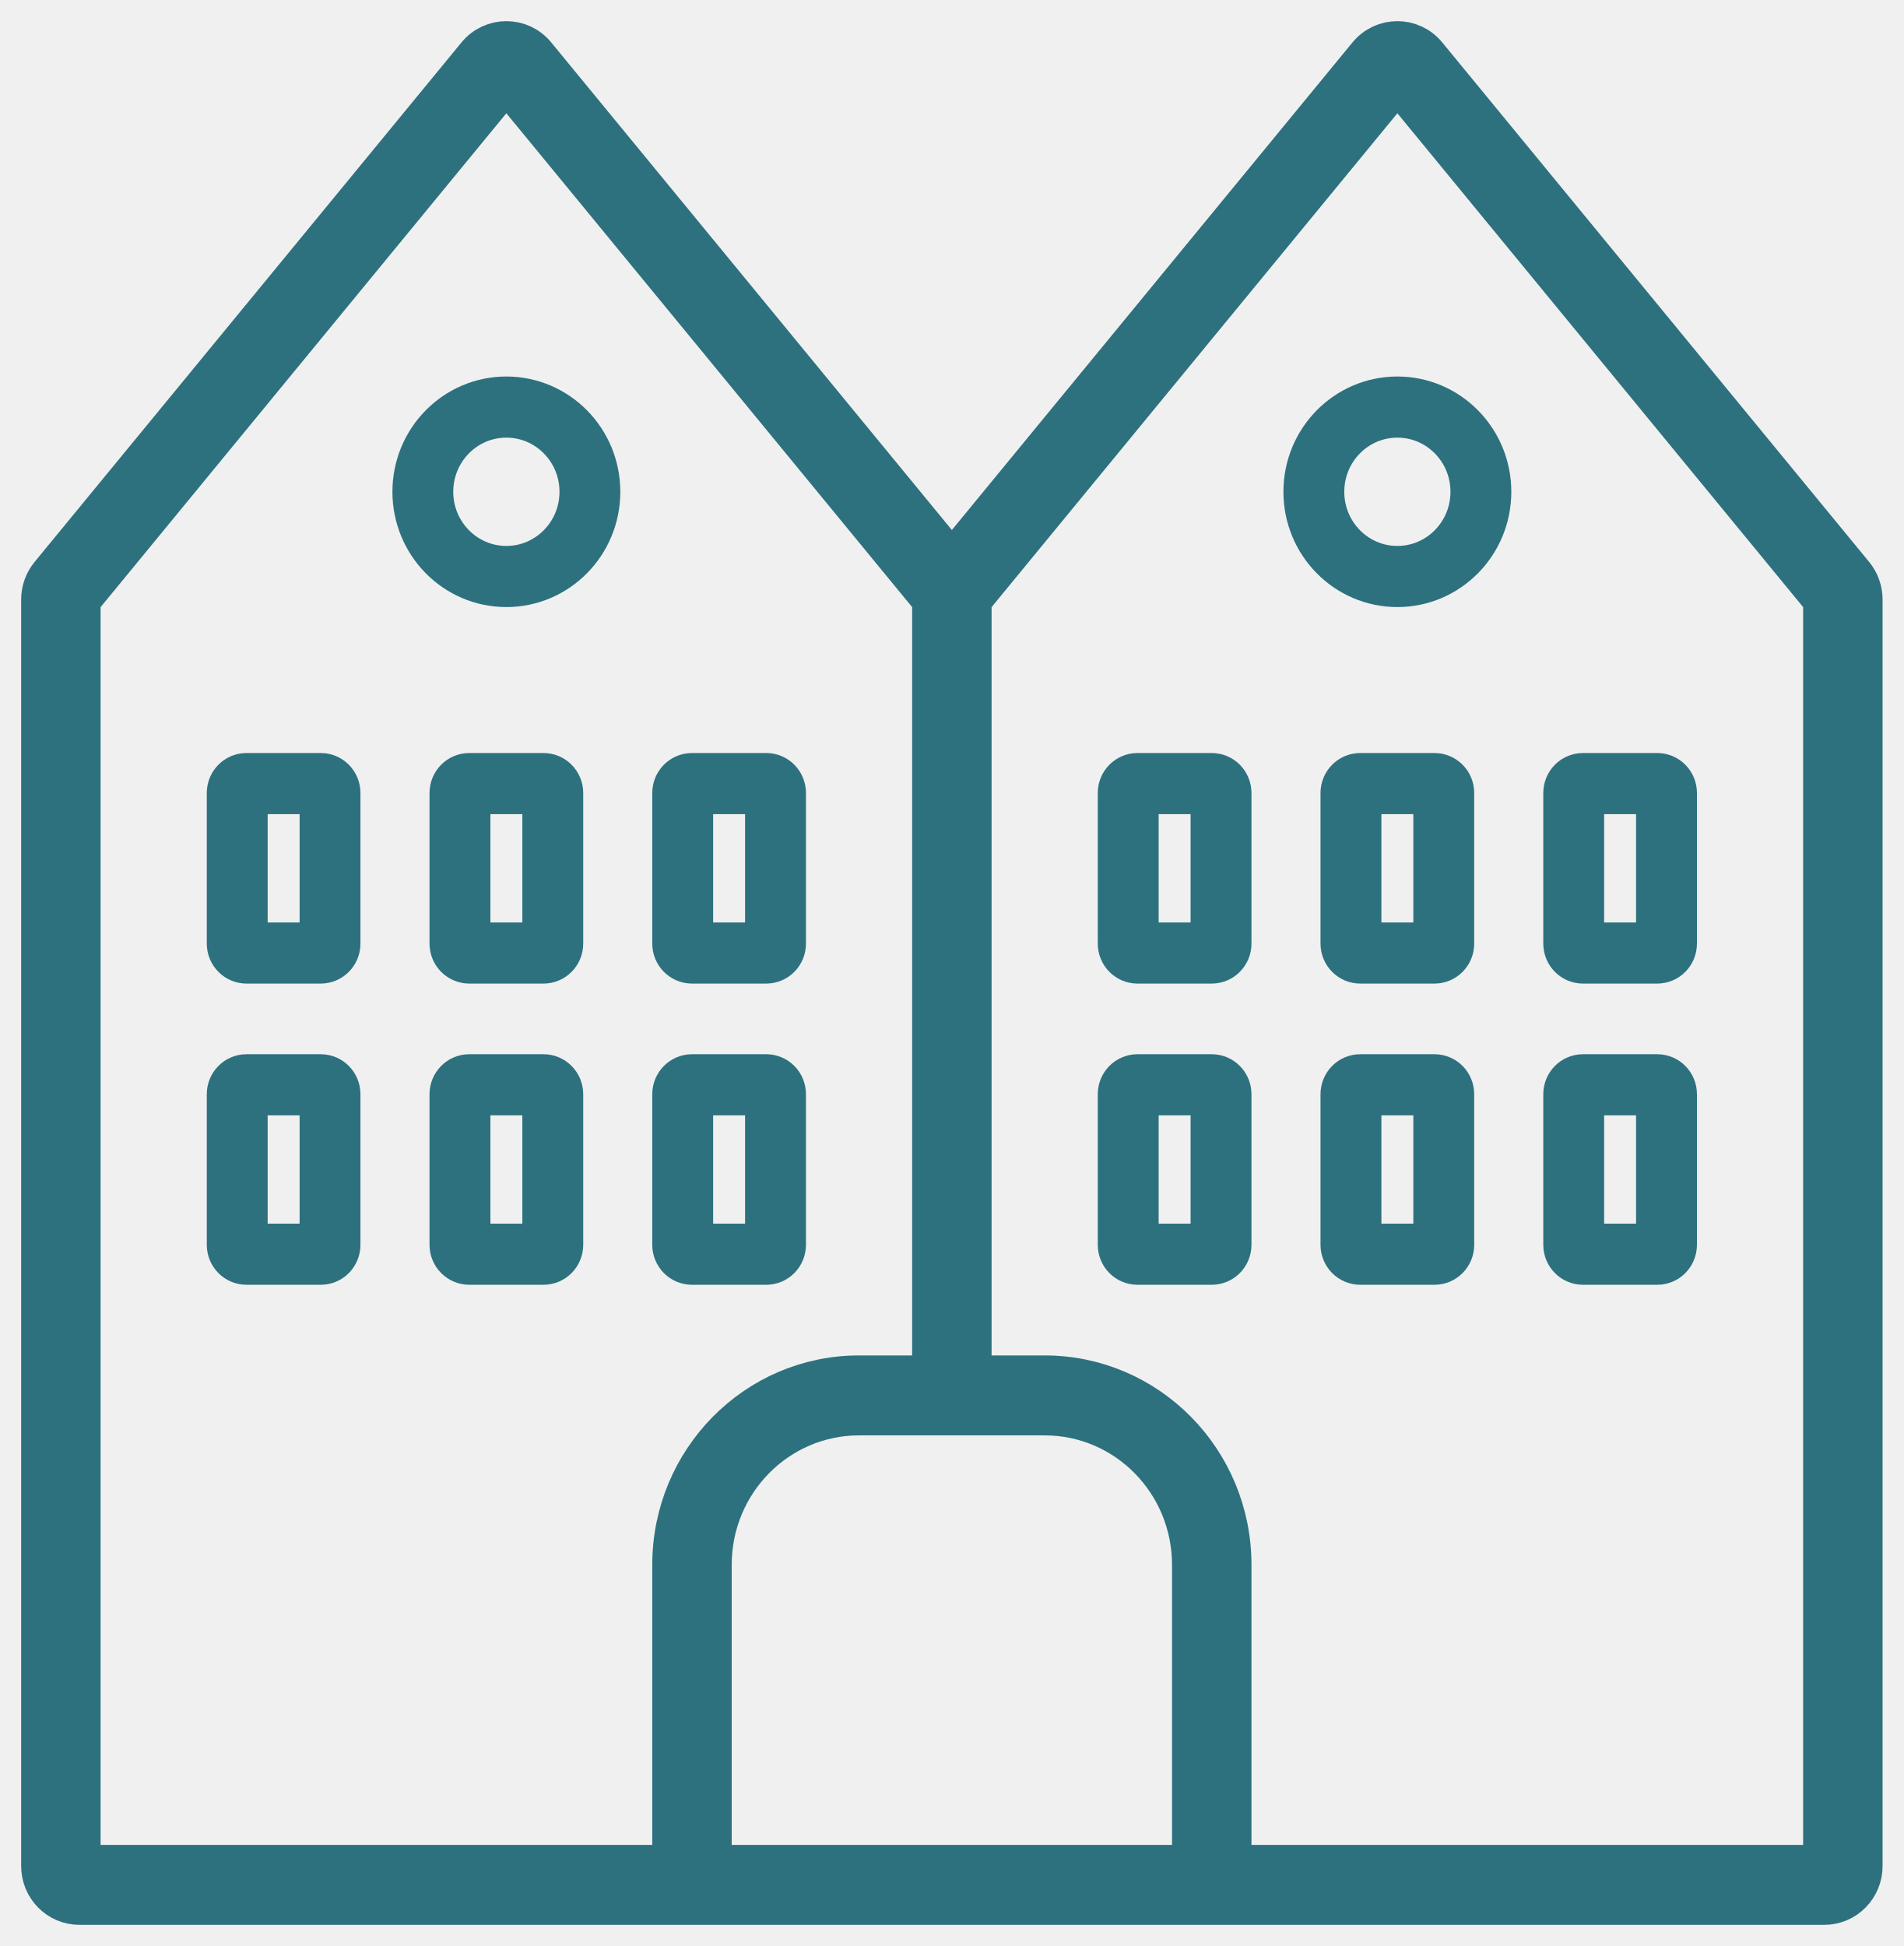
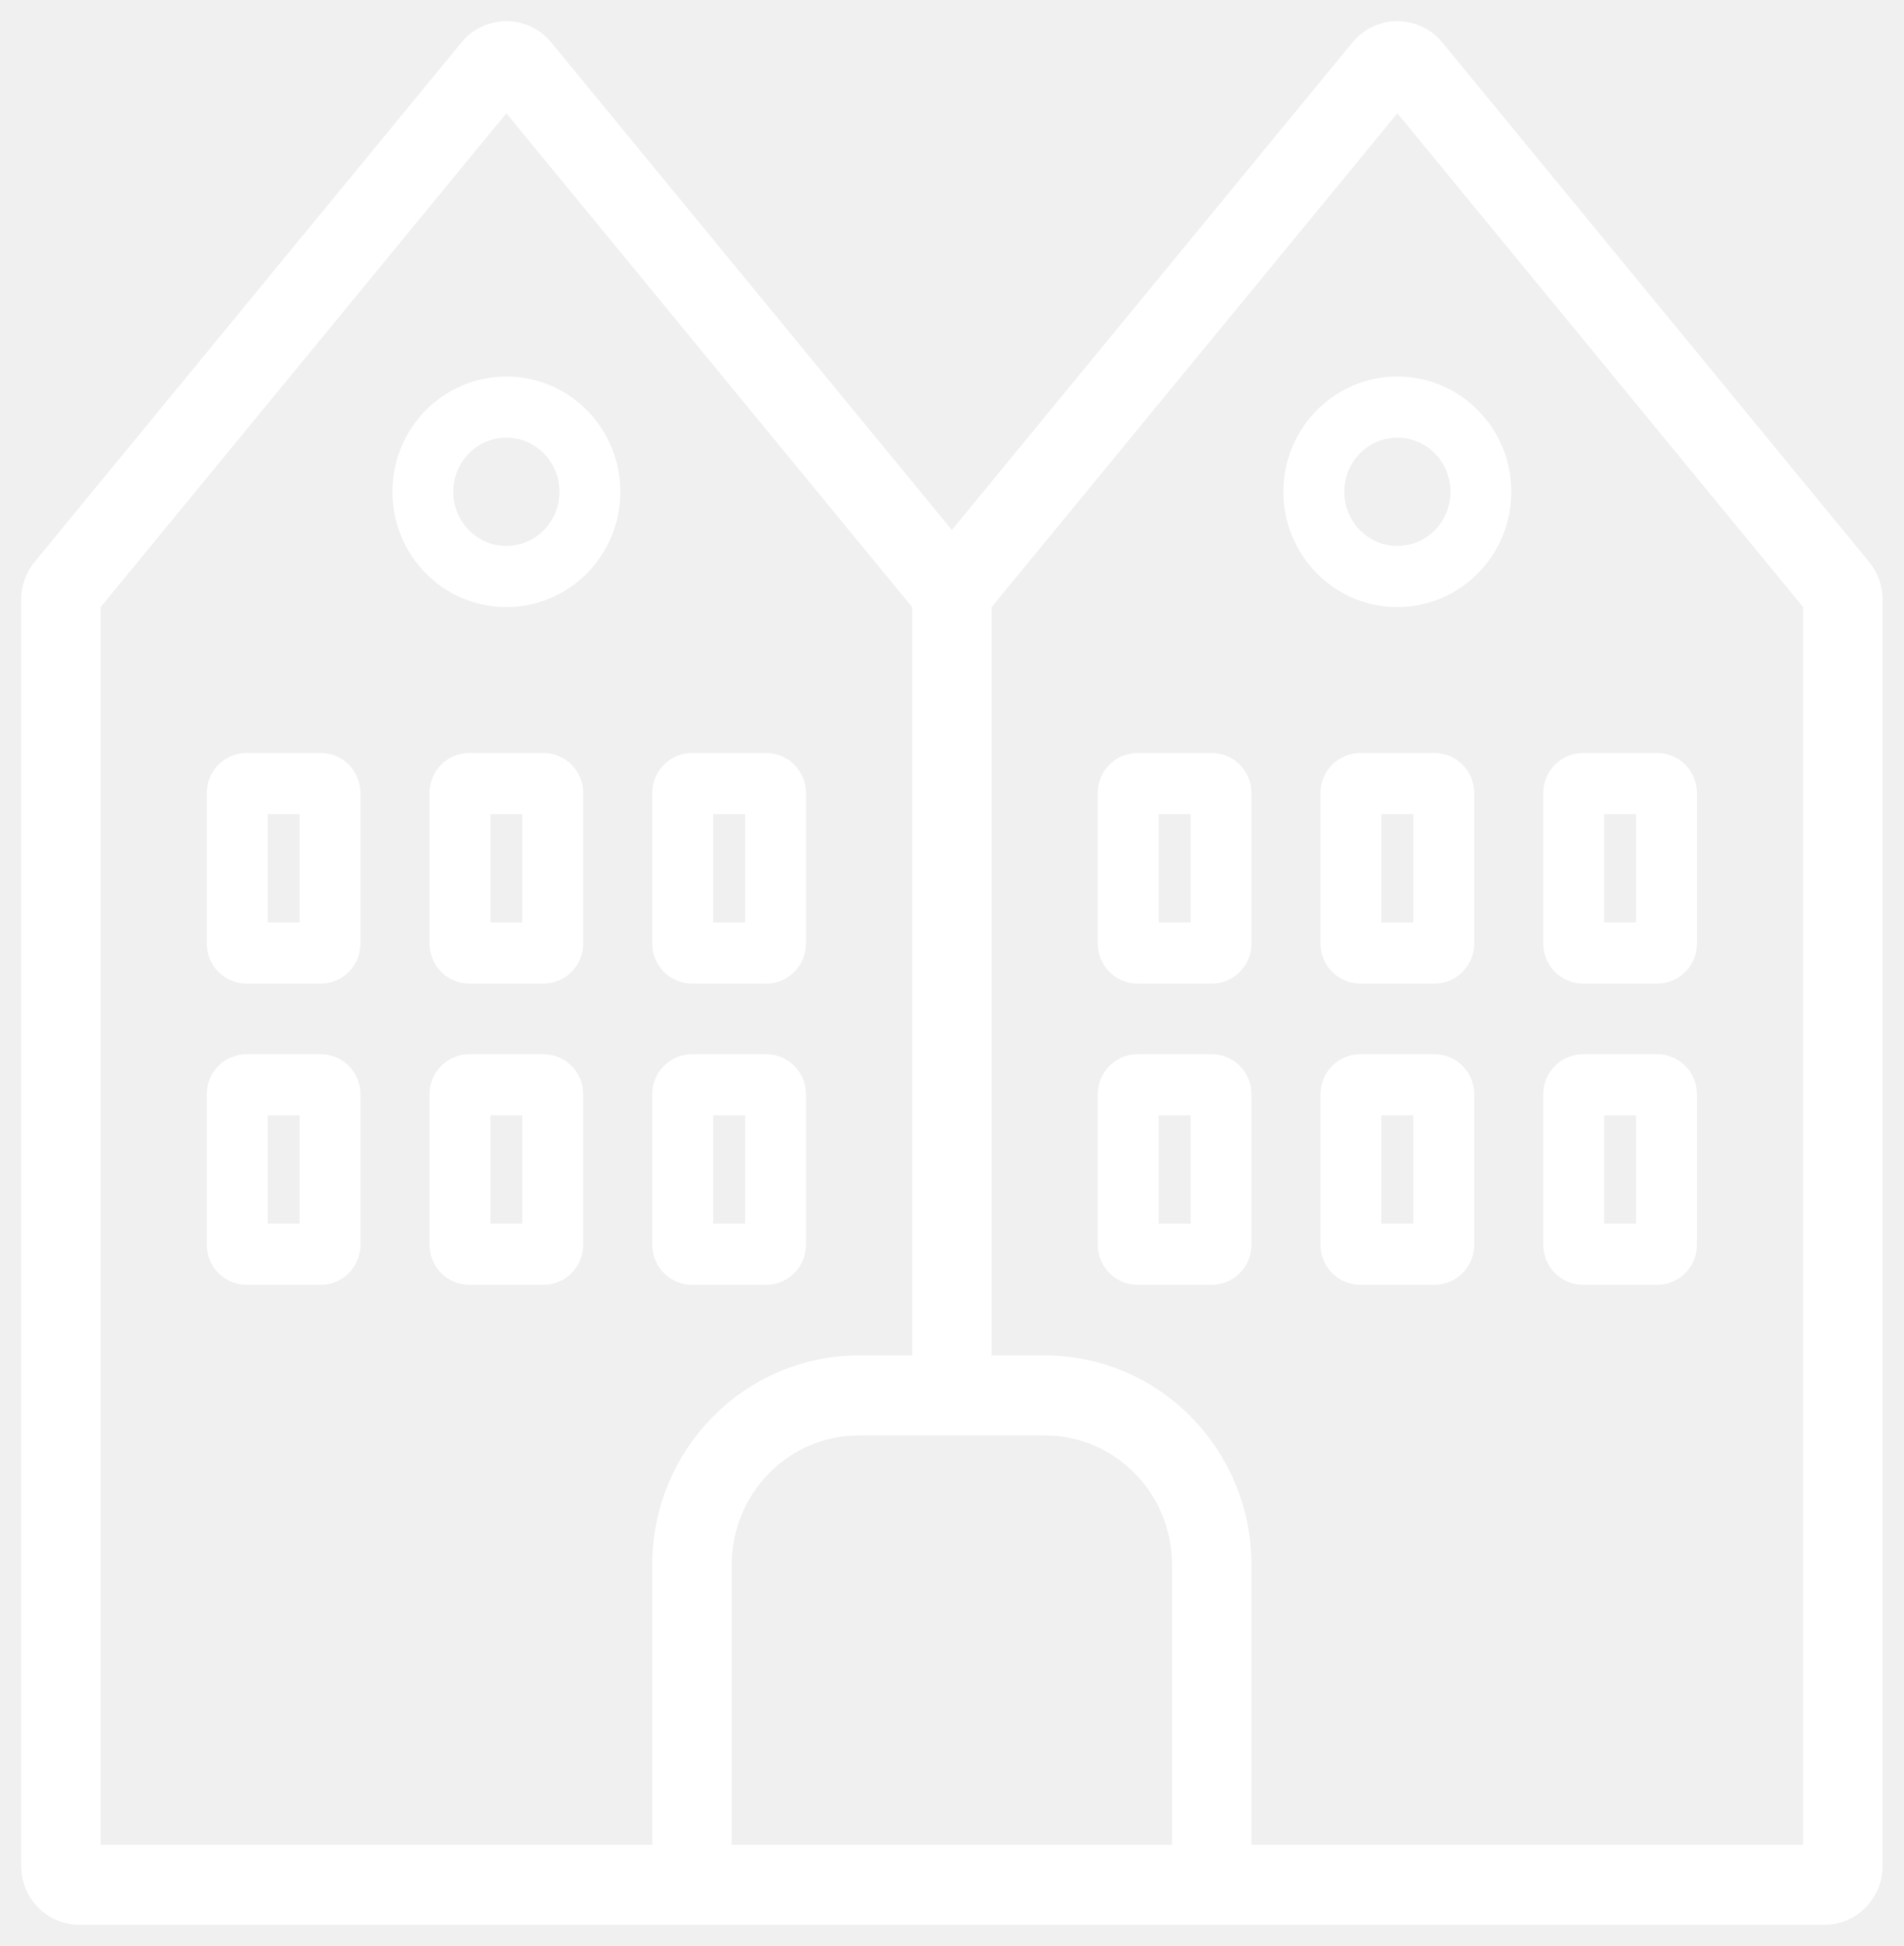
<svg xmlns="http://www.w3.org/2000/svg" width="45" height="46" viewBox="0 0 45 46" fill="none">
-   <path fill-rule="evenodd" clip-rule="evenodd" d="M14.163 11.625C14.163 12.854 13.181 13.85 11.969 13.85C10.758 13.85 9.776 12.854 9.776 11.625C9.776 10.396 10.758 9.4 11.969 9.4C13.181 9.4 14.163 10.396 14.163 11.625ZM13.725 11.625C13.725 12.608 12.939 13.405 11.969 13.405C11 13.405 10.214 12.608 10.214 11.625C10.214 10.642 11 9.845 11.969 9.845C12.939 9.845 13.725 10.642 13.725 11.625Z" fill="#2D717F" />
-   <path fill-rule="evenodd" clip-rule="evenodd" d="M5.388 18.745C5.388 18.499 5.584 18.3 5.827 18.3H7.582C7.824 18.3 8.02 18.499 8.02 18.745V22.305C8.02 22.551 7.824 22.75 7.582 22.75H5.827C5.584 22.75 5.388 22.551 5.388 22.305V18.745ZM5.827 18.745H7.582V22.305H5.827V18.745Z" fill="#2D717F" />
-   <path fill-rule="evenodd" clip-rule="evenodd" d="M10.653 18.745C10.653 18.499 10.85 18.3 11.092 18.3H12.847C13.089 18.3 13.286 18.499 13.286 18.745V22.305C13.286 22.551 13.089 22.75 12.847 22.75H11.092C10.85 22.75 10.653 22.551 10.653 22.305V18.745ZM11.092 22.305V18.745H12.847V22.305H11.092Z" fill="#2D717F" />
-   <path fill-rule="evenodd" clip-rule="evenodd" d="M15.918 18.745C15.918 18.499 16.115 18.3 16.357 18.3H18.112C18.355 18.3 18.551 18.499 18.551 18.745V22.305C18.551 22.551 18.355 22.75 18.112 22.75H16.357C16.115 22.75 15.918 22.551 15.918 22.305V18.745ZM16.357 18.745H18.112V22.305H16.357V18.745Z" fill="#2D717F" />
-   <path fill-rule="evenodd" clip-rule="evenodd" d="M5.388 25.865C5.388 25.619 5.584 25.42 5.827 25.42H7.582C7.824 25.42 8.02 25.619 8.02 25.865V29.425C8.02 29.671 7.824 29.87 7.582 29.87H5.827C5.584 29.87 5.388 29.671 5.388 29.425V25.865ZM5.827 25.865H7.582V29.425H5.827V25.865Z" fill="#2D717F" />
-   <path fill-rule="evenodd" clip-rule="evenodd" d="M10.653 25.865C10.653 25.619 10.85 25.42 11.092 25.42H12.847C13.089 25.42 13.286 25.619 13.286 25.865V29.425C13.286 29.671 13.089 29.87 12.847 29.87H11.092C10.85 29.87 10.653 29.671 10.653 29.425V25.865ZM11.092 29.425V25.865H12.847V29.425H11.092Z" fill="#2D717F" />
-   <path fill-rule="evenodd" clip-rule="evenodd" d="M15.918 25.865C15.918 25.619 16.115 25.42 16.357 25.42H18.112C18.355 25.42 18.551 25.619 18.551 25.865V29.425C18.551 29.671 18.355 29.87 18.112 29.87H16.357C16.115 29.87 15.918 29.671 15.918 29.425V25.865ZM16.357 25.865H18.112V29.425H16.357V25.865Z" fill="#2D717F" />
-   <path fill-rule="evenodd" clip-rule="evenodd" d="M33.031 13.85C34.242 13.85 35.224 12.854 35.224 11.625C35.224 10.396 34.242 9.4 33.031 9.4C31.819 9.4 30.837 10.396 30.837 11.625C30.837 12.854 31.819 13.85 33.031 13.85ZM33.031 13.405C34 13.405 34.786 12.608 34.786 11.625C34.786 10.642 34 9.845 33.031 9.845C32.061 9.845 31.276 10.642 31.276 11.625C31.276 12.608 32.061 13.405 33.031 13.405Z" fill="#2D717F" />
-   <path fill-rule="evenodd" clip-rule="evenodd" d="M26.888 18.3C26.645 18.3 26.449 18.499 26.449 18.745V22.305C26.449 22.551 26.645 22.75 26.888 22.75H28.643C28.885 22.75 29.082 22.551 29.082 22.305V18.745C29.082 18.499 28.885 18.3 28.643 18.3H26.888ZM28.643 18.745H26.888V22.305H28.643V18.745Z" fill="#2D717F" />
-   <path fill-rule="evenodd" clip-rule="evenodd" d="M32.153 18.3C31.911 18.3 31.714 18.499 31.714 18.745V22.305C31.714 22.551 31.911 22.75 32.153 22.75H33.908C34.151 22.75 34.347 22.551 34.347 22.305V18.745C34.347 18.499 34.151 18.3 33.908 18.3H32.153ZM32.153 18.745V22.305H33.908V18.745H32.153Z" fill="#2D717F" />
-   <path fill-rule="evenodd" clip-rule="evenodd" d="M37.418 18.3C37.176 18.3 36.98 18.499 36.98 18.745V22.305C36.98 22.551 37.176 22.75 37.418 22.75H39.173C39.416 22.75 39.612 22.551 39.612 22.305V18.745C39.612 18.499 39.416 18.3 39.173 18.3H37.418ZM39.173 18.745H37.418V22.305H39.173V18.745Z" fill="#2D717F" />
-   <path fill-rule="evenodd" clip-rule="evenodd" d="M26.888 25.42C26.645 25.42 26.449 25.619 26.449 25.865V29.425C26.449 29.671 26.645 29.87 26.888 29.87H28.643C28.885 29.87 29.082 29.671 29.082 29.425V25.865C29.082 25.619 28.885 25.42 28.643 25.42H26.888ZM28.643 25.865H26.888V29.425H28.643V25.865Z" fill="#2D717F" />
-   <path fill-rule="evenodd" clip-rule="evenodd" d="M32.153 25.42C31.911 25.42 31.714 25.619 31.714 25.865V29.425C31.714 29.671 31.911 29.87 32.153 29.87H33.908C34.151 29.87 34.347 29.671 34.347 29.425V25.865C34.347 25.619 34.151 25.42 33.908 25.42H32.153ZM32.153 25.865V29.425H33.908V25.865H32.153Z" fill="#2D717F" />
-   <path fill-rule="evenodd" clip-rule="evenodd" d="M37.418 25.42C37.176 25.42 36.98 25.619 36.98 25.865V29.425C36.98 29.671 37.176 29.87 37.418 29.87H39.173C39.416 29.87 39.612 29.671 39.612 29.425V25.865C39.612 25.619 39.416 25.42 39.173 25.42H37.418ZM39.173 25.865H37.418V29.425H39.173V25.865Z" fill="#2D717F" />
-   <path fill-rule="evenodd" clip-rule="evenodd" d="M43.122 45H1.878C1.393 45 1 44.602 1 44.11V14.172C1 13.964 1.072 13.762 1.203 13.602L11.295 1.32C11.646 0.893 12.293 0.893 12.643 1.32L22.5 13.316L32.356 1.32C32.707 0.893 33.354 0.893 33.705 1.32L43.797 13.602C43.928 13.762 44 13.964 44 14.172V44.11C44 44.602 43.607 45 43.122 45ZM1.878 44.11H15.918V36.99C15.918 34.532 17.883 32.54 20.306 32.54H22.061V14.172L11.969 1.89L1.878 14.172V44.11ZM22.939 32.54H24.694C27.117 32.54 29.082 34.532 29.082 36.99V44.11H43.122V14.172L33.031 1.89L22.939 14.172V32.54ZM16.796 36.99C16.796 35.024 18.367 33.43 20.306 33.43H24.694C26.633 33.43 28.204 35.024 28.204 36.99V44.11H16.796V36.99Z" fill="#2D717F" />
-   <path fill-rule="evenodd" clip-rule="evenodd" d="M14.163 11.625C14.163 12.854 13.181 13.85 11.969 13.85C10.758 13.85 9.776 12.854 9.776 11.625C9.776 10.396 10.758 9.4 11.969 9.4C13.181 9.4 14.163 10.396 14.163 11.625ZM13.725 11.625C13.725 12.608 12.939 13.405 11.969 13.405C11 13.405 10.214 12.608 10.214 11.625C10.214 10.642 11 9.845 11.969 9.845C12.939 9.845 13.725 10.642 13.725 11.625Z" stroke="#2D717F" />
-   <path fill-rule="evenodd" clip-rule="evenodd" d="M5.388 18.745C5.388 18.499 5.584 18.3 5.827 18.3H7.582C7.824 18.3 8.02 18.499 8.02 18.745V22.305C8.02 22.551 7.824 22.75 7.582 22.75H5.827C5.584 22.75 5.388 22.551 5.388 22.305V18.745ZM5.827 18.745H7.582V22.305H5.827V18.745Z" stroke="#2D717F" />
-   <path fill-rule="evenodd" clip-rule="evenodd" d="M10.653 18.745C10.653 18.499 10.85 18.3 11.092 18.3H12.847C13.089 18.3 13.286 18.499 13.286 18.745V22.305C13.286 22.551 13.089 22.75 12.847 22.75H11.092C10.85 22.75 10.653 22.551 10.653 22.305V18.745ZM11.092 22.305V18.745H12.847V22.305H11.092Z" stroke="#2D717F" />
-   <path fill-rule="evenodd" clip-rule="evenodd" d="M15.918 18.745C15.918 18.499 16.115 18.3 16.357 18.3H18.112C18.355 18.3 18.551 18.499 18.551 18.745V22.305C18.551 22.551 18.355 22.75 18.112 22.75H16.357C16.115 22.75 15.918 22.551 15.918 22.305V18.745ZM16.357 18.745H18.112V22.305H16.357V18.745Z" stroke="#2D717F" />
-   <path fill-rule="evenodd" clip-rule="evenodd" d="M5.388 25.865C5.388 25.619 5.584 25.42 5.827 25.42H7.582C7.824 25.42 8.02 25.619 8.02 25.865V29.425C8.02 29.671 7.824 29.87 7.582 29.87H5.827C5.584 29.87 5.388 29.671 5.388 29.425V25.865ZM5.827 25.865H7.582V29.425H5.827V25.865Z" stroke="#2D717F" />
-   <path fill-rule="evenodd" clip-rule="evenodd" d="M10.653 25.865C10.653 25.619 10.85 25.42 11.092 25.42H12.847C13.089 25.42 13.286 25.619 13.286 25.865V29.425C13.286 29.671 13.089 29.87 12.847 29.87H11.092C10.85 29.87 10.653 29.671 10.653 29.425V25.865ZM11.092 29.425V25.865H12.847V29.425H11.092Z" stroke="#2D717F" />
-   <path fill-rule="evenodd" clip-rule="evenodd" d="M15.918 25.865C15.918 25.619 16.115 25.42 16.357 25.42H18.112C18.355 25.42 18.551 25.619 18.551 25.865V29.425C18.551 29.671 18.355 29.87 18.112 29.87H16.357C16.115 29.87 15.918 29.671 15.918 29.425V25.865ZM16.357 25.865H18.112V29.425H16.357V25.865Z" stroke="#2D717F" />
-   <path fill-rule="evenodd" clip-rule="evenodd" d="M33.031 13.85C34.242 13.85 35.224 12.854 35.224 11.625C35.224 10.396 34.242 9.4 33.031 9.4C31.819 9.4 30.837 10.396 30.837 11.625C30.837 12.854 31.819 13.85 33.031 13.85ZM33.031 13.405C34 13.405 34.786 12.608 34.786 11.625C34.786 10.642 34 9.845 33.031 9.845C32.061 9.845 31.276 10.642 31.276 11.625C31.276 12.608 32.061 13.405 33.031 13.405Z" stroke="#2D717F" />
-   <path fill-rule="evenodd" clip-rule="evenodd" d="M26.888 18.3C26.645 18.3 26.449 18.499 26.449 18.745V22.305C26.449 22.551 26.645 22.75 26.888 22.75H28.643C28.885 22.75 29.082 22.551 29.082 22.305V18.745C29.082 18.499 28.885 18.3 28.643 18.3H26.888ZM28.643 18.745H26.888V22.305H28.643V18.745Z" stroke="#2D717F" />
-   <path fill-rule="evenodd" clip-rule="evenodd" d="M32.153 18.3C31.911 18.3 31.714 18.499 31.714 18.745V22.305C31.714 22.551 31.911 22.75 32.153 22.75H33.908C34.151 22.75 34.347 22.551 34.347 22.305V18.745C34.347 18.499 34.151 18.3 33.908 18.3H32.153ZM32.153 18.745V22.305H33.908V18.745H32.153Z" stroke="#2D717F" />
-   <path fill-rule="evenodd" clip-rule="evenodd" d="M37.418 18.3C37.176 18.3 36.98 18.499 36.98 18.745V22.305C36.98 22.551 37.176 22.75 37.418 22.75H39.173C39.416 22.75 39.612 22.551 39.612 22.305V18.745C39.612 18.499 39.416 18.3 39.173 18.3H37.418ZM39.173 18.745H37.418V22.305H39.173V18.745Z" stroke="#2D717F" />
-   <path fill-rule="evenodd" clip-rule="evenodd" d="M26.888 25.42C26.645 25.42 26.449 25.619 26.449 25.865V29.425C26.449 29.671 26.645 29.87 26.888 29.87H28.643C28.885 29.87 29.082 29.671 29.082 29.425V25.865C29.082 25.619 28.885 25.42 28.643 25.42H26.888ZM28.643 25.865H26.888V29.425H28.643V25.865Z" stroke="#2D717F" />
-   <path fill-rule="evenodd" clip-rule="evenodd" d="M32.153 25.42C31.911 25.42 31.714 25.619 31.714 25.865V29.425C31.714 29.671 31.911 29.87 32.153 29.87H33.908C34.151 29.87 34.347 29.671 34.347 29.425V25.865C34.347 25.619 34.151 25.42 33.908 25.42H32.153ZM32.153 25.865V29.425H33.908V25.865H32.153Z" stroke="#2D717F" />
-   <path fill-rule="evenodd" clip-rule="evenodd" d="M37.418 25.42C37.176 25.42 36.98 25.619 36.98 25.865V29.425C36.98 29.671 37.176 29.87 37.418 29.87H39.173C39.416 29.87 39.612 29.671 39.612 29.425V25.865C39.612 25.619 39.416 25.42 39.173 25.42H37.418ZM39.173 25.865H37.418V29.425H39.173V25.865Z" stroke="#2D717F" />
-   <path fill-rule="evenodd" clip-rule="evenodd" d="M43.122 45H1.878C1.393 45 1 44.602 1 44.11V14.172C1 13.964 1.072 13.762 1.203 13.602L11.295 1.32C11.646 0.893 12.293 0.893 12.643 1.32L22.5 13.316L32.356 1.32C32.707 0.893 33.354 0.893 33.705 1.32L43.797 13.602C43.928 13.762 44 13.964 44 14.172V44.11C44 44.602 43.607 45 43.122 45ZM1.878 44.11H15.918V36.99C15.918 34.532 17.883 32.54 20.306 32.54H22.061V14.172L11.969 1.89L1.878 14.172V44.11ZM22.939 32.54H24.694C27.117 32.54 29.082 34.532 29.082 36.99V44.11H43.122V14.172L33.031 1.89L22.939 14.172V32.54ZM16.796 36.99C16.796 35.024 18.367 33.43 20.306 33.43H24.694C26.633 33.43 28.204 35.024 28.204 36.99V44.11H16.796V36.99Z" stroke="#2D717F" />
+   <path fill-rule="evenodd" clip-rule="evenodd" d="M14.163 11.625C14.163 12.854 13.181 13.85 11.969 13.85C10.758 13.85 9.776 12.854 9.776 11.625C9.776 10.396 10.758 9.4 11.969 9.4C13.181 9.4 14.163 10.396 14.163 11.625ZM13.725 11.625C13.725 12.608 12.939 13.405 11.969 13.405C11 13.405 10.214 12.608 10.214 11.625C10.214 10.642 11 9.845 11.969 9.845C12.939 9.845 13.725 10.642 13.725 11.625Z" stroke="white" />
+   <path fill-rule="evenodd" clip-rule="evenodd" d="M5.388 18.745C5.388 18.499 5.584 18.3 5.827 18.3H7.582C7.824 18.3 8.02 18.499 8.02 18.745V22.305C8.02 22.551 7.824 22.75 7.582 22.75H5.827C5.584 22.75 5.388 22.551 5.388 22.305V18.745ZM5.827 18.745H7.582V22.305H5.827V18.745Z" stroke="white" />
+   <path fill-rule="evenodd" clip-rule="evenodd" d="M10.653 18.745C10.653 18.499 10.85 18.3 11.092 18.3H12.847C13.089 18.3 13.286 18.499 13.286 18.745V22.305C13.286 22.551 13.089 22.75 12.847 22.75H11.092C10.85 22.75 10.653 22.551 10.653 22.305V18.745ZM11.092 22.305V18.745H12.847V22.305H11.092Z" stroke="white" />
+   <path fill-rule="evenodd" clip-rule="evenodd" d="M15.918 18.745C15.918 18.499 16.115 18.3 16.357 18.3H18.112C18.355 18.3 18.551 18.499 18.551 18.745V22.305C18.551 22.551 18.355 22.75 18.112 22.75H16.357C16.115 22.75 15.918 22.551 15.918 22.305V18.745ZM16.357 18.745H18.112V22.305H16.357V18.745Z" stroke="white" />
+   <path fill-rule="evenodd" clip-rule="evenodd" d="M5.388 25.865C5.388 25.619 5.584 25.42 5.827 25.42H7.582C7.824 25.42 8.02 25.619 8.02 25.865V29.425C8.02 29.671 7.824 29.87 7.582 29.87H5.827C5.584 29.87 5.388 29.671 5.388 29.425V25.865ZM5.827 25.865H7.582V29.425H5.827V25.865Z" stroke="white" />
+   <path fill-rule="evenodd" clip-rule="evenodd" d="M10.653 25.865C10.653 25.619 10.85 25.42 11.092 25.42H12.847C13.089 25.42 13.286 25.619 13.286 25.865V29.425C13.286 29.671 13.089 29.87 12.847 29.87H11.092C10.85 29.87 10.653 29.671 10.653 29.425V25.865ZM11.092 29.425V25.865H12.847V29.425H11.092Z" stroke="white" />
+   <path fill-rule="evenodd" clip-rule="evenodd" d="M15.918 25.865C15.918 25.619 16.115 25.42 16.357 25.42H18.112C18.355 25.42 18.551 25.619 18.551 25.865V29.425C18.551 29.671 18.355 29.87 18.112 29.87H16.357C16.115 29.87 15.918 29.671 15.918 29.425V25.865ZM16.357 25.865H18.112V29.425H16.357V25.865Z" stroke="white" />
+   <path fill-rule="evenodd" clip-rule="evenodd" d="M33.031 13.85C34.242 13.85 35.224 12.854 35.224 11.625C35.224 10.396 34.242 9.4 33.031 9.4C31.819 9.4 30.837 10.396 30.837 11.625C30.837 12.854 31.819 13.85 33.031 13.85ZM33.031 13.405C34 13.405 34.786 12.608 34.786 11.625C34.786 10.642 34 9.845 33.031 9.845C32.061 9.845 31.276 10.642 31.276 11.625C31.276 12.608 32.061 13.405 33.031 13.405Z" stroke="white" />
+   <path fill-rule="evenodd" clip-rule="evenodd" d="M26.888 18.3C26.645 18.3 26.449 18.499 26.449 18.745V22.305C26.449 22.551 26.645 22.75 26.888 22.75H28.643C28.885 22.75 29.082 22.551 29.082 22.305V18.745C29.082 18.499 28.885 18.3 28.643 18.3H26.888ZM28.643 18.745H26.888V22.305H28.643V18.745Z" stroke="white" />
+   <path fill-rule="evenodd" clip-rule="evenodd" d="M32.153 18.3C31.911 18.3 31.714 18.499 31.714 18.745V22.305C31.714 22.551 31.911 22.75 32.153 22.75H33.908C34.151 22.75 34.347 22.551 34.347 22.305V18.745C34.347 18.499 34.151 18.3 33.908 18.3H32.153ZM32.153 18.745V22.305H33.908V18.745H32.153Z" stroke="white" />
+   <path fill-rule="evenodd" clip-rule="evenodd" d="M37.418 18.3C37.176 18.3 36.98 18.499 36.98 18.745V22.305C36.98 22.551 37.176 22.75 37.418 22.75H39.173C39.416 22.75 39.612 22.551 39.612 22.305V18.745C39.612 18.499 39.416 18.3 39.173 18.3H37.418ZM39.173 18.745H37.418V22.305H39.173V18.745Z" stroke="white" />
+   <path fill-rule="evenodd" clip-rule="evenodd" d="M26.888 25.42C26.645 25.42 26.449 25.619 26.449 25.865V29.425C26.449 29.671 26.645 29.87 26.888 29.87H28.643C28.885 29.87 29.082 29.671 29.082 29.425V25.865C29.082 25.619 28.885 25.42 28.643 25.42H26.888ZM28.643 25.865H26.888V29.425H28.643V25.865Z" stroke="white" />
+   <path fill-rule="evenodd" clip-rule="evenodd" d="M32.153 25.42C31.911 25.42 31.714 25.619 31.714 25.865V29.425C31.714 29.671 31.911 29.87 32.153 29.87H33.908C34.151 29.87 34.347 29.671 34.347 29.425V25.865C34.347 25.619 34.151 25.42 33.908 25.42H32.153ZM32.153 25.865V29.425H33.908V25.865H32.153Z" stroke="white" />
+   <path fill-rule="evenodd" clip-rule="evenodd" d="M37.418 25.42C37.176 25.42 36.98 25.619 36.98 25.865V29.425C36.98 29.671 37.176 29.87 37.418 29.87H39.173C39.416 29.87 39.612 29.671 39.612 29.425V25.865C39.612 25.619 39.416 25.42 39.173 25.42H37.418ZM39.173 25.865H37.418V29.425H39.173V25.865Z" stroke="white" />
+   <path fill-rule="evenodd" clip-rule="evenodd" d="M43.122 45H1.878C1.393 45 1 44.602 1 44.11V14.172C1 13.964 1.072 13.762 1.203 13.602L11.295 1.32C11.646 0.893 12.293 0.893 12.643 1.32L22.5 13.316L32.356 1.32C32.707 0.893 33.354 0.893 33.705 1.32L43.797 13.602C43.928 13.762 44 13.964 44 14.172V44.11C44 44.602 43.607 45 43.122 45ZM1.878 44.11H15.918V36.99C15.918 34.532 17.883 32.54 20.306 32.54H22.061V14.172L11.969 1.89L1.878 14.172V44.11ZM22.939 32.54H24.694C27.117 32.54 29.082 34.532 29.082 36.99V44.11H43.122V14.172L33.031 1.89L22.939 14.172V32.54ZM16.796 36.99C16.796 35.024 18.367 33.43 20.306 33.43H24.694C26.633 33.43 28.204 35.024 28.204 36.99V44.11H16.796V36.99Z" stroke="white" />
</svg>
